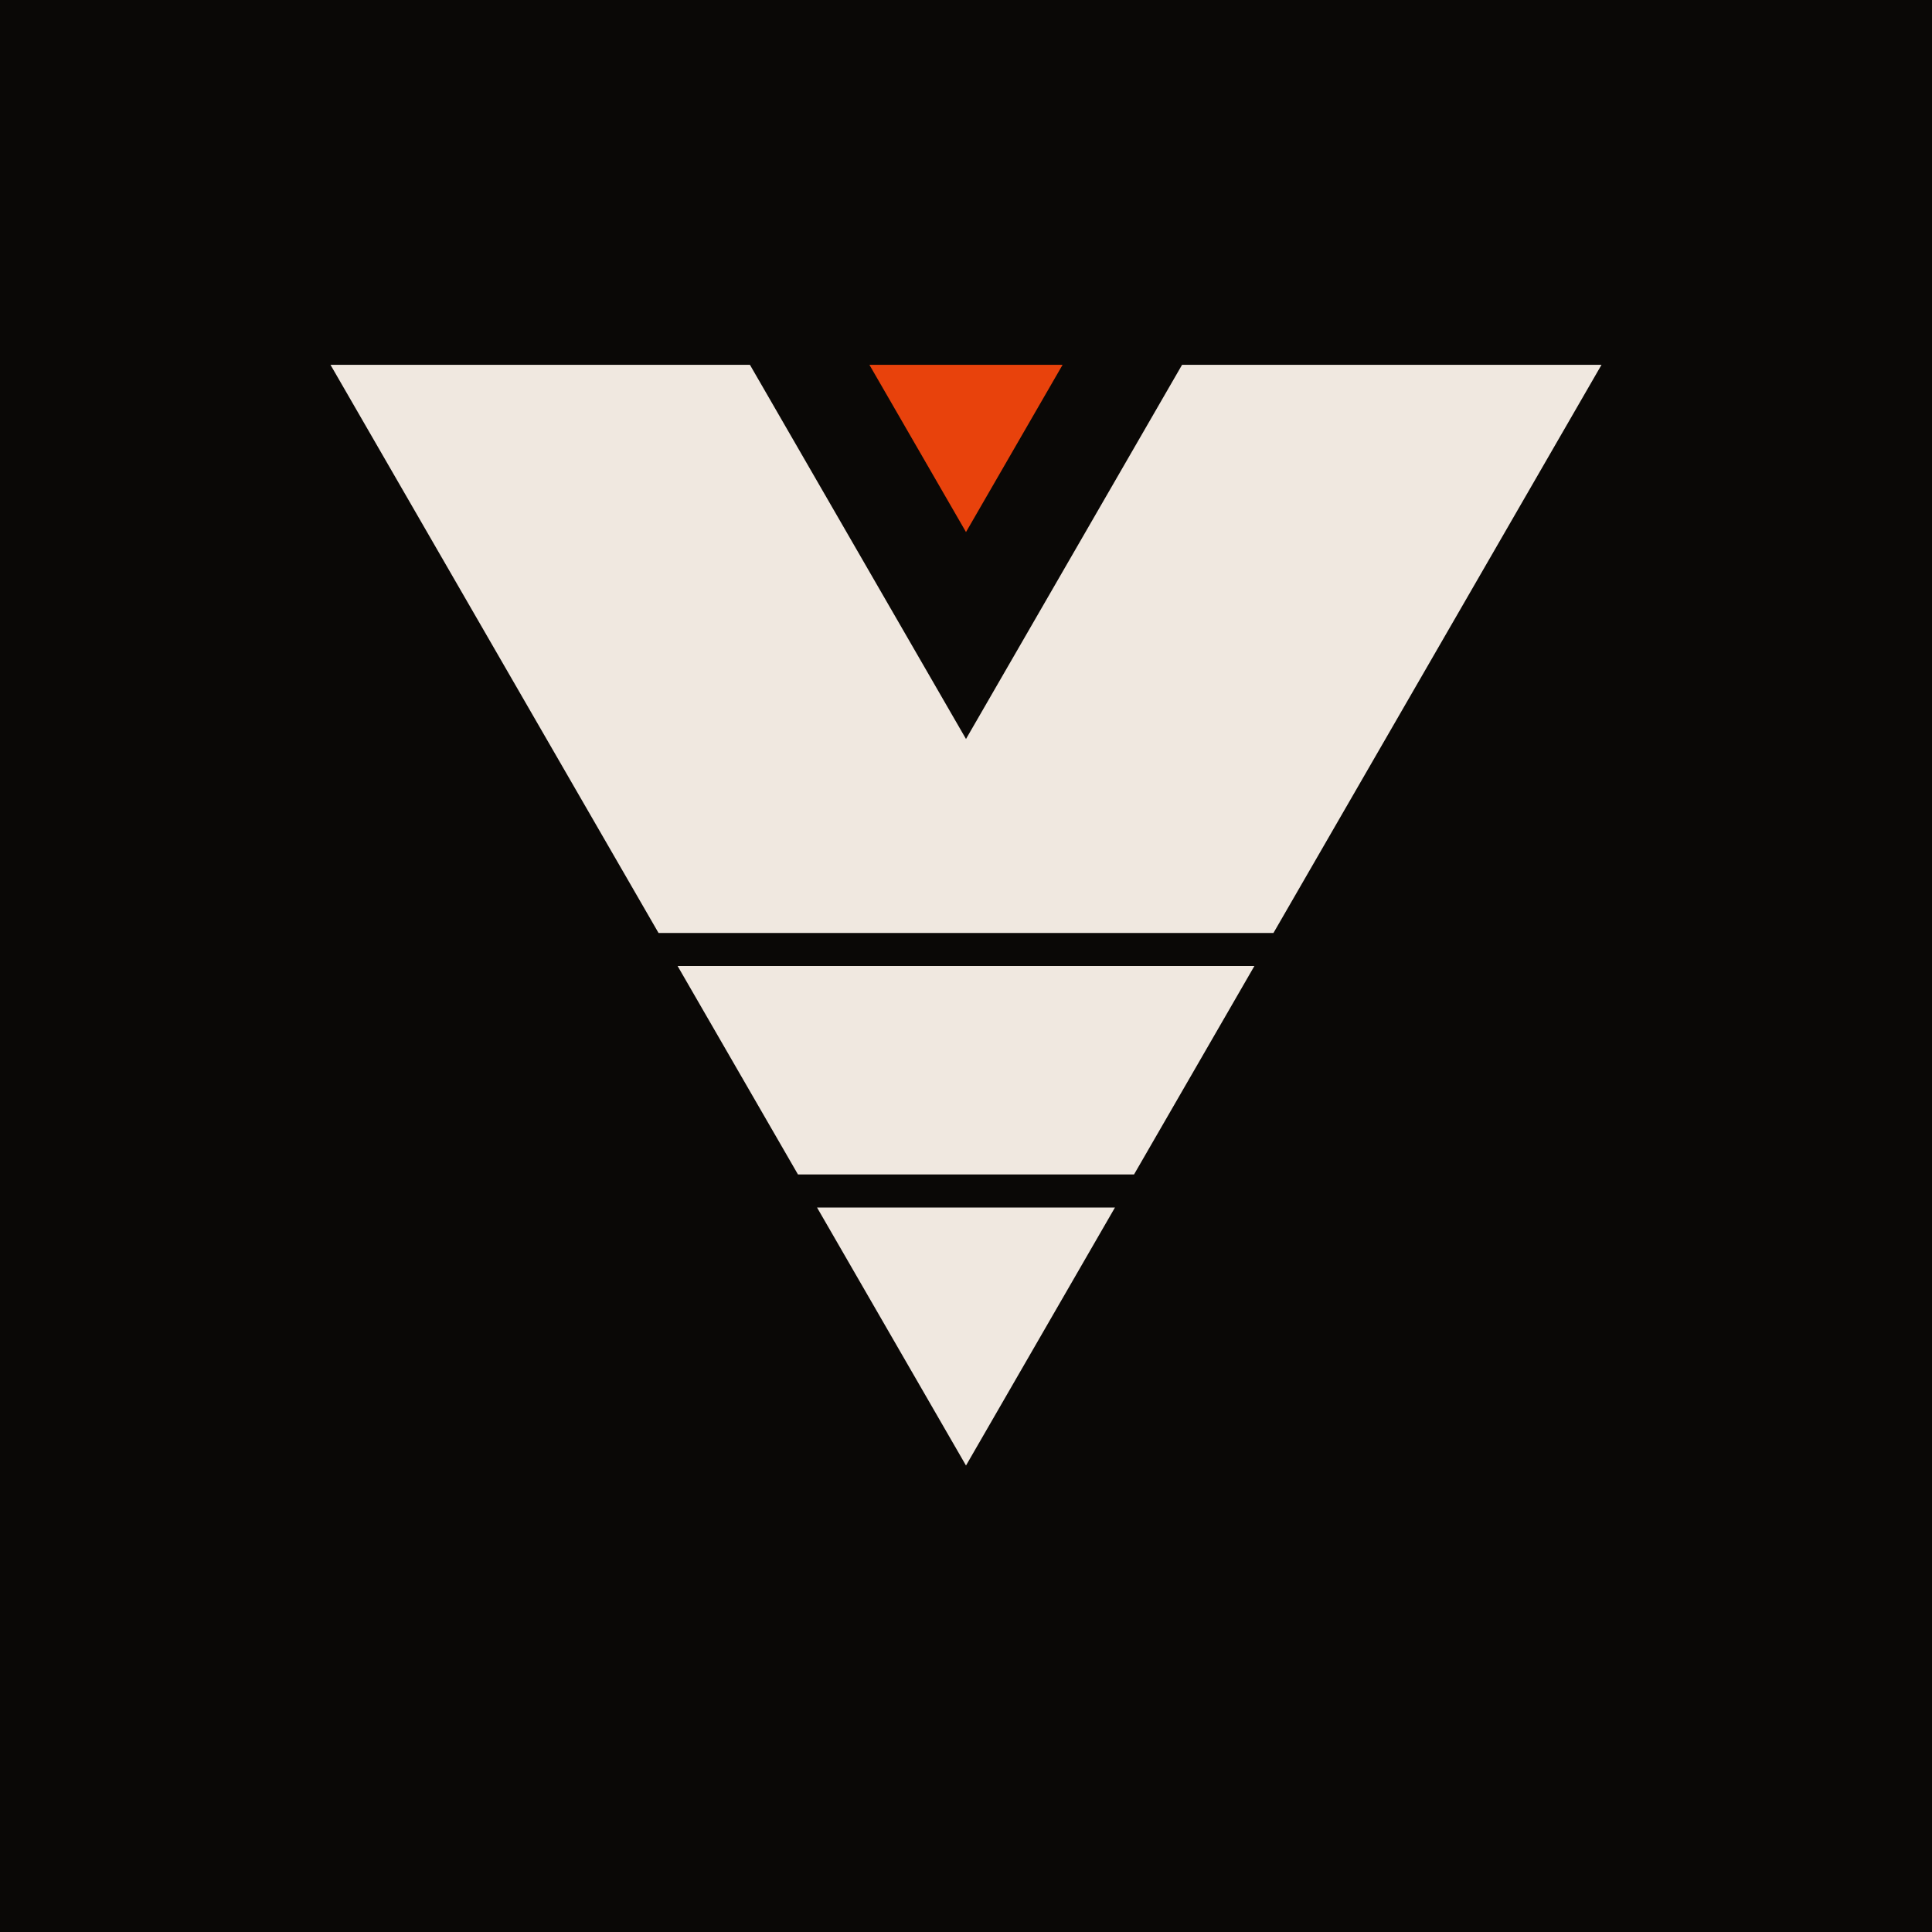
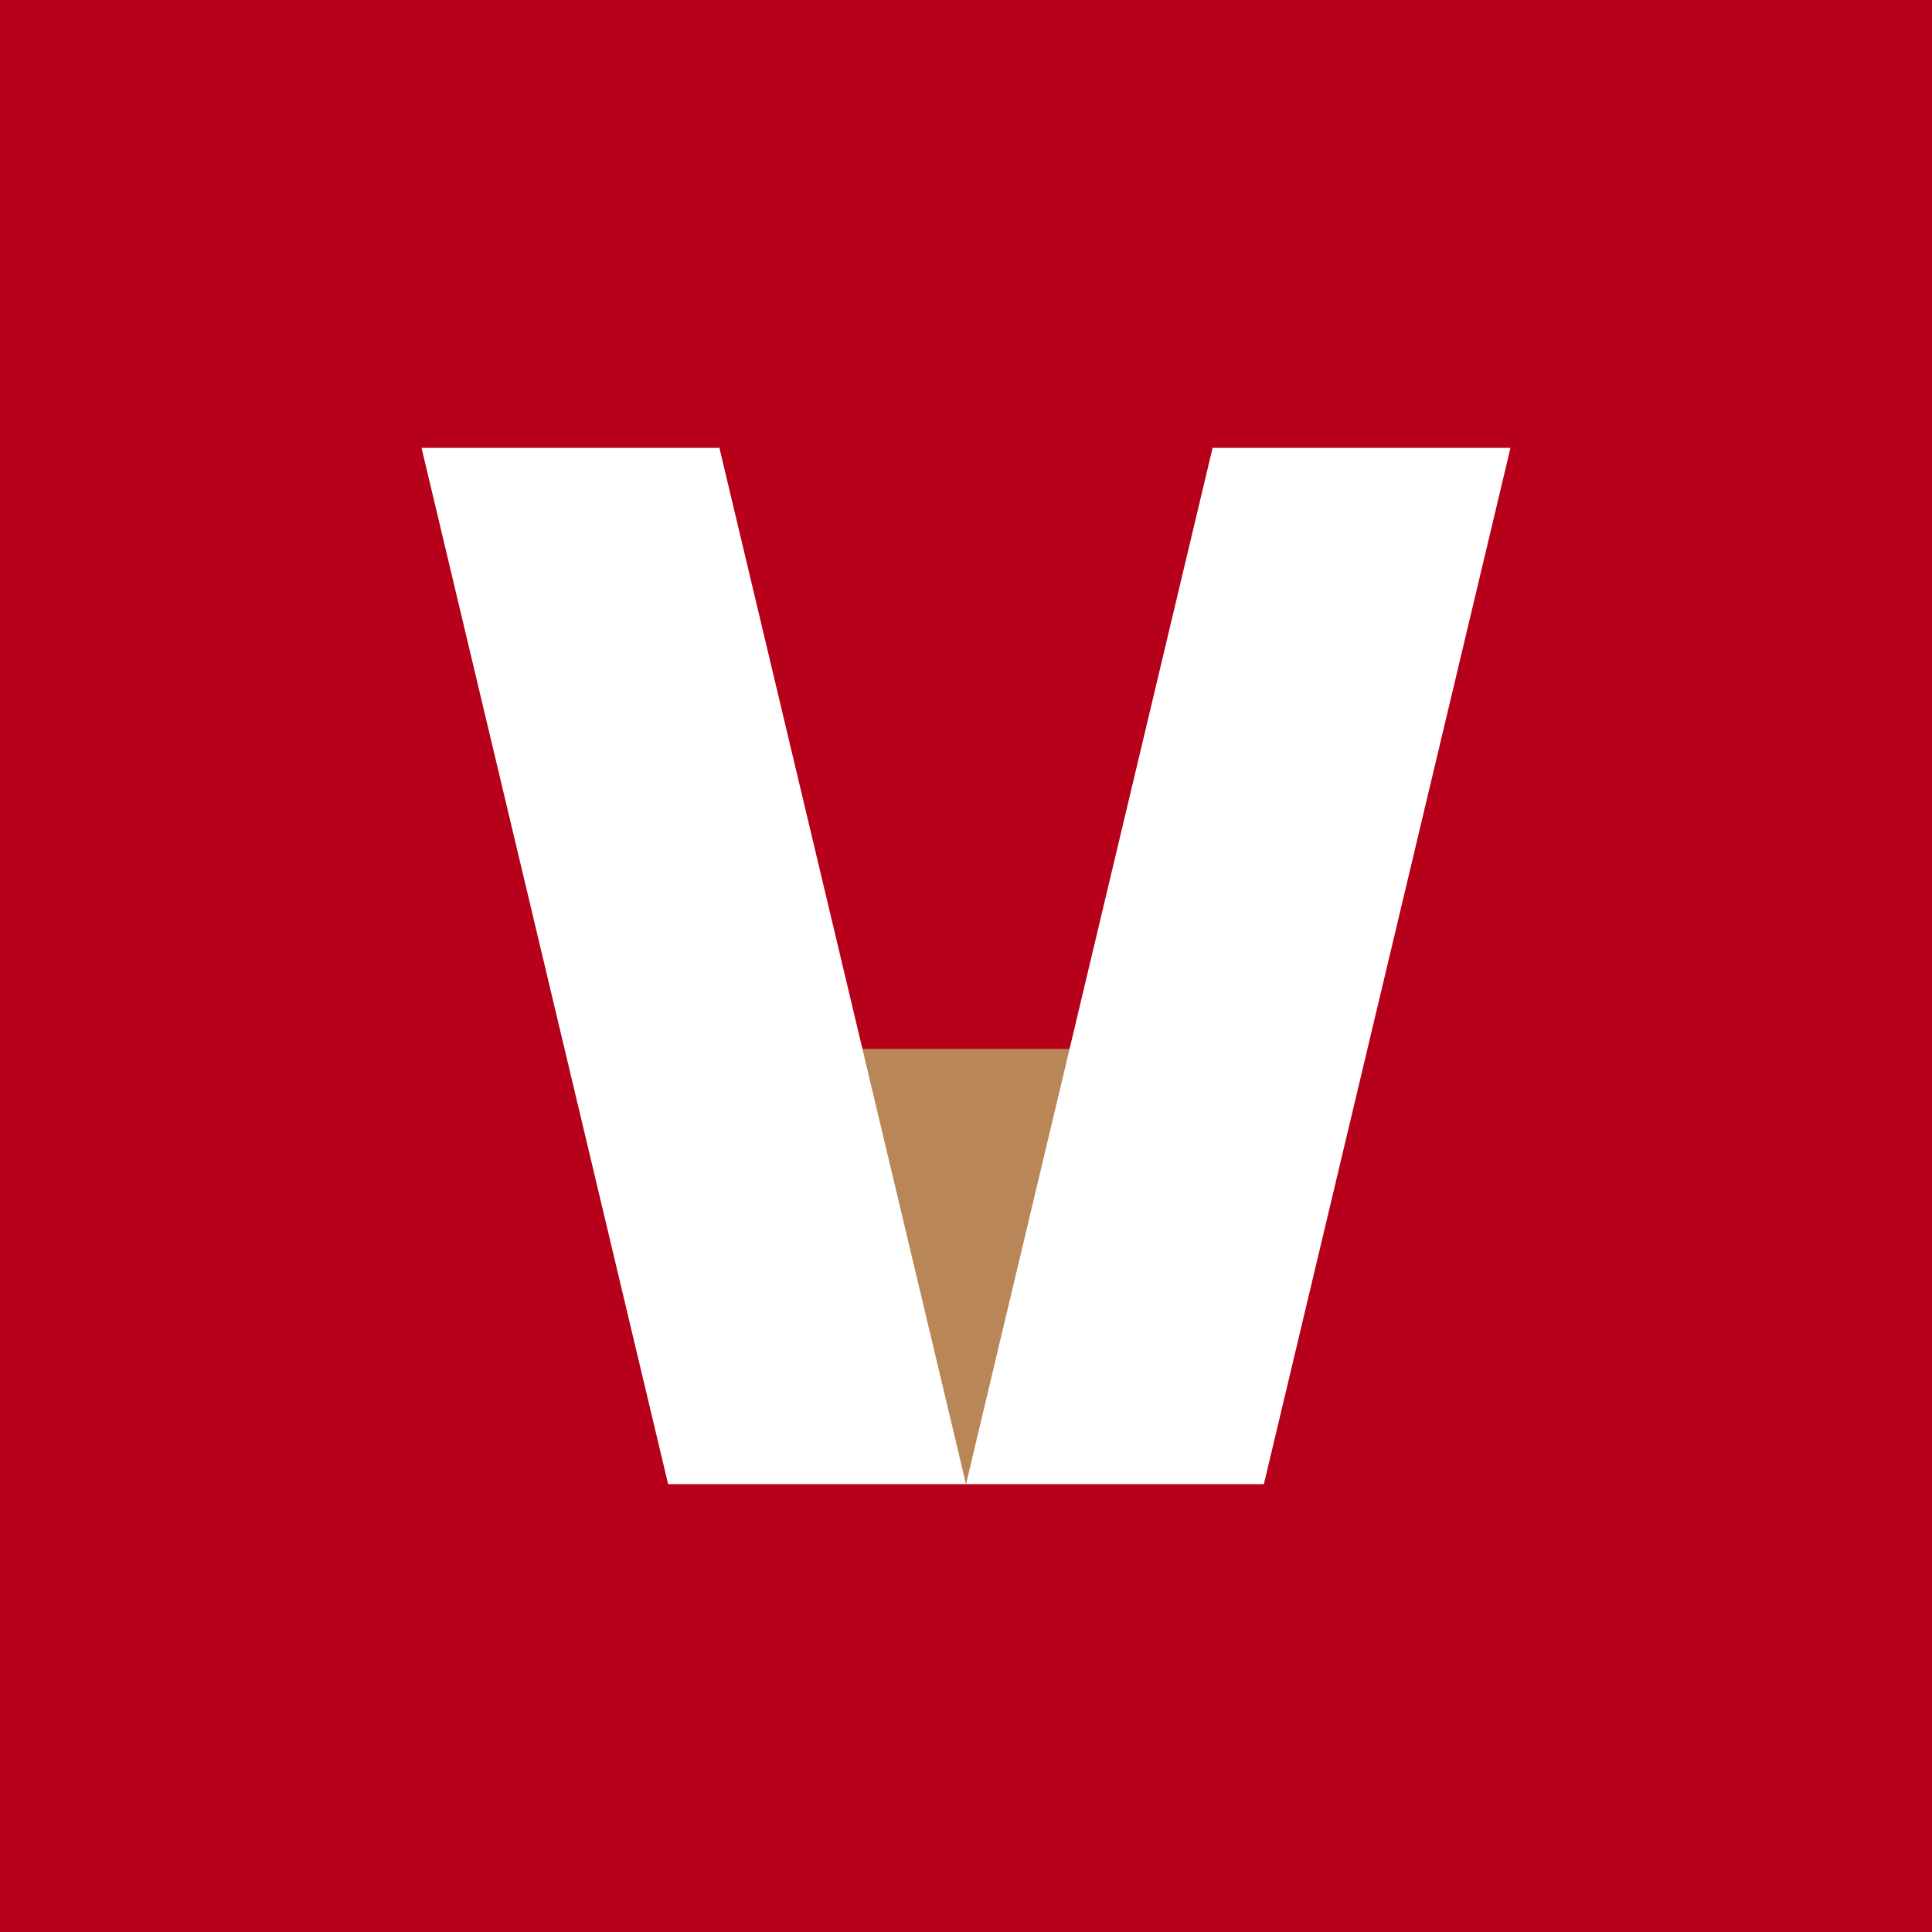
- <svg xmlns="http://www.w3.org/2000/svg" viewBox="-26 -28.7 152 152">
-   <rect x="-26" y="-28.7" width="152" height="152" fill="#0A0806" />
-   <polygon points="0.00,0.00 33.00,0.00 50.00,29.44 67.00,0.00 100.00,0.00 74.19,44.70 25.81,44.70" fill="#F0E8E0" />
-   <polygon points="27.31,47.30 72.69,47.30 63.22,63.70 36.78,63.70" fill="#F0E8E0" />
-   <polygon points="38.28,66.30 61.72,66.30 50.00,86.60" fill="#F0E8E0" />
-   <polygon points="42.40,0.00 57.60,0.00 50.00,13.16" fill="#E8420C" />
+ <svg xmlns="http://www.w3.org/2000/svg" viewBox="0 0 220 220">
+   <rect width="220" height="220" fill="#B70019" />
+   <g transform="translate(48 51)">
+     <path d="M49.73 68.44L74.27 68.44L62 118Z" fill="#B98757" />
+     <path d="M0 0L33.92 0L62 118L28.08 118ZM90.08 0L124 0L95.92 118L62 118Z" fill="#FFFFFF" />
+   </g>
</svg>
